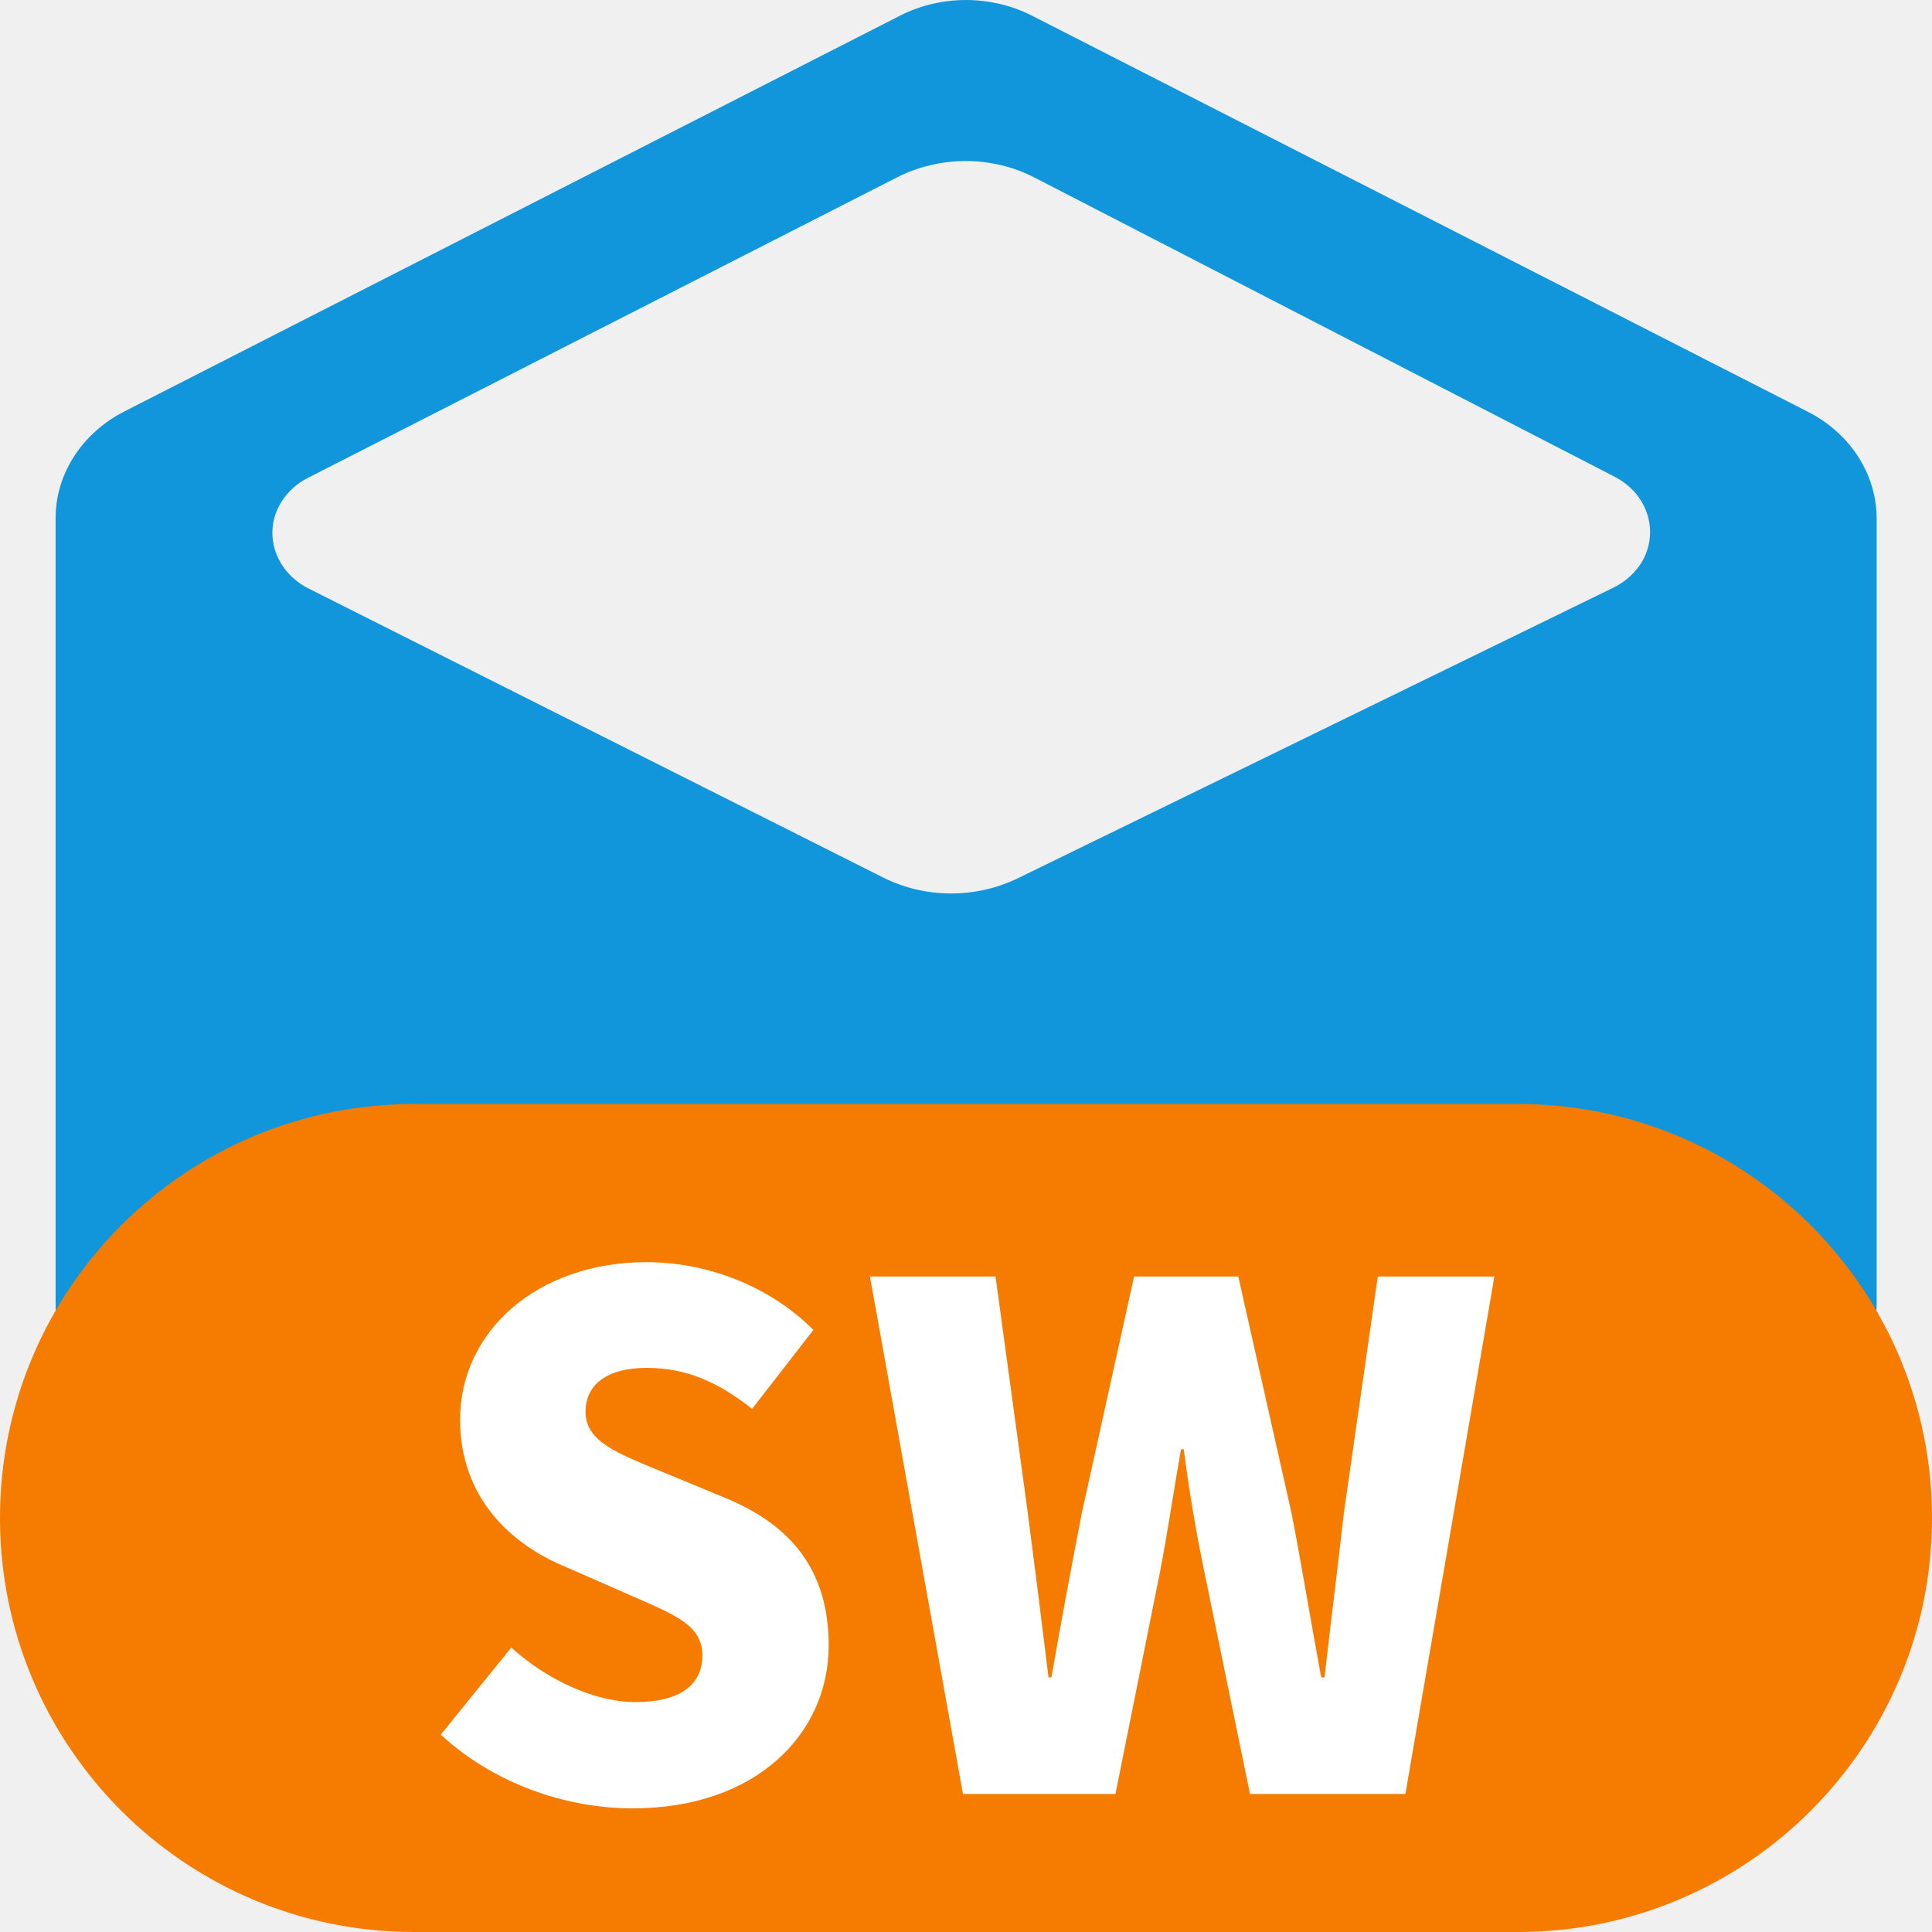
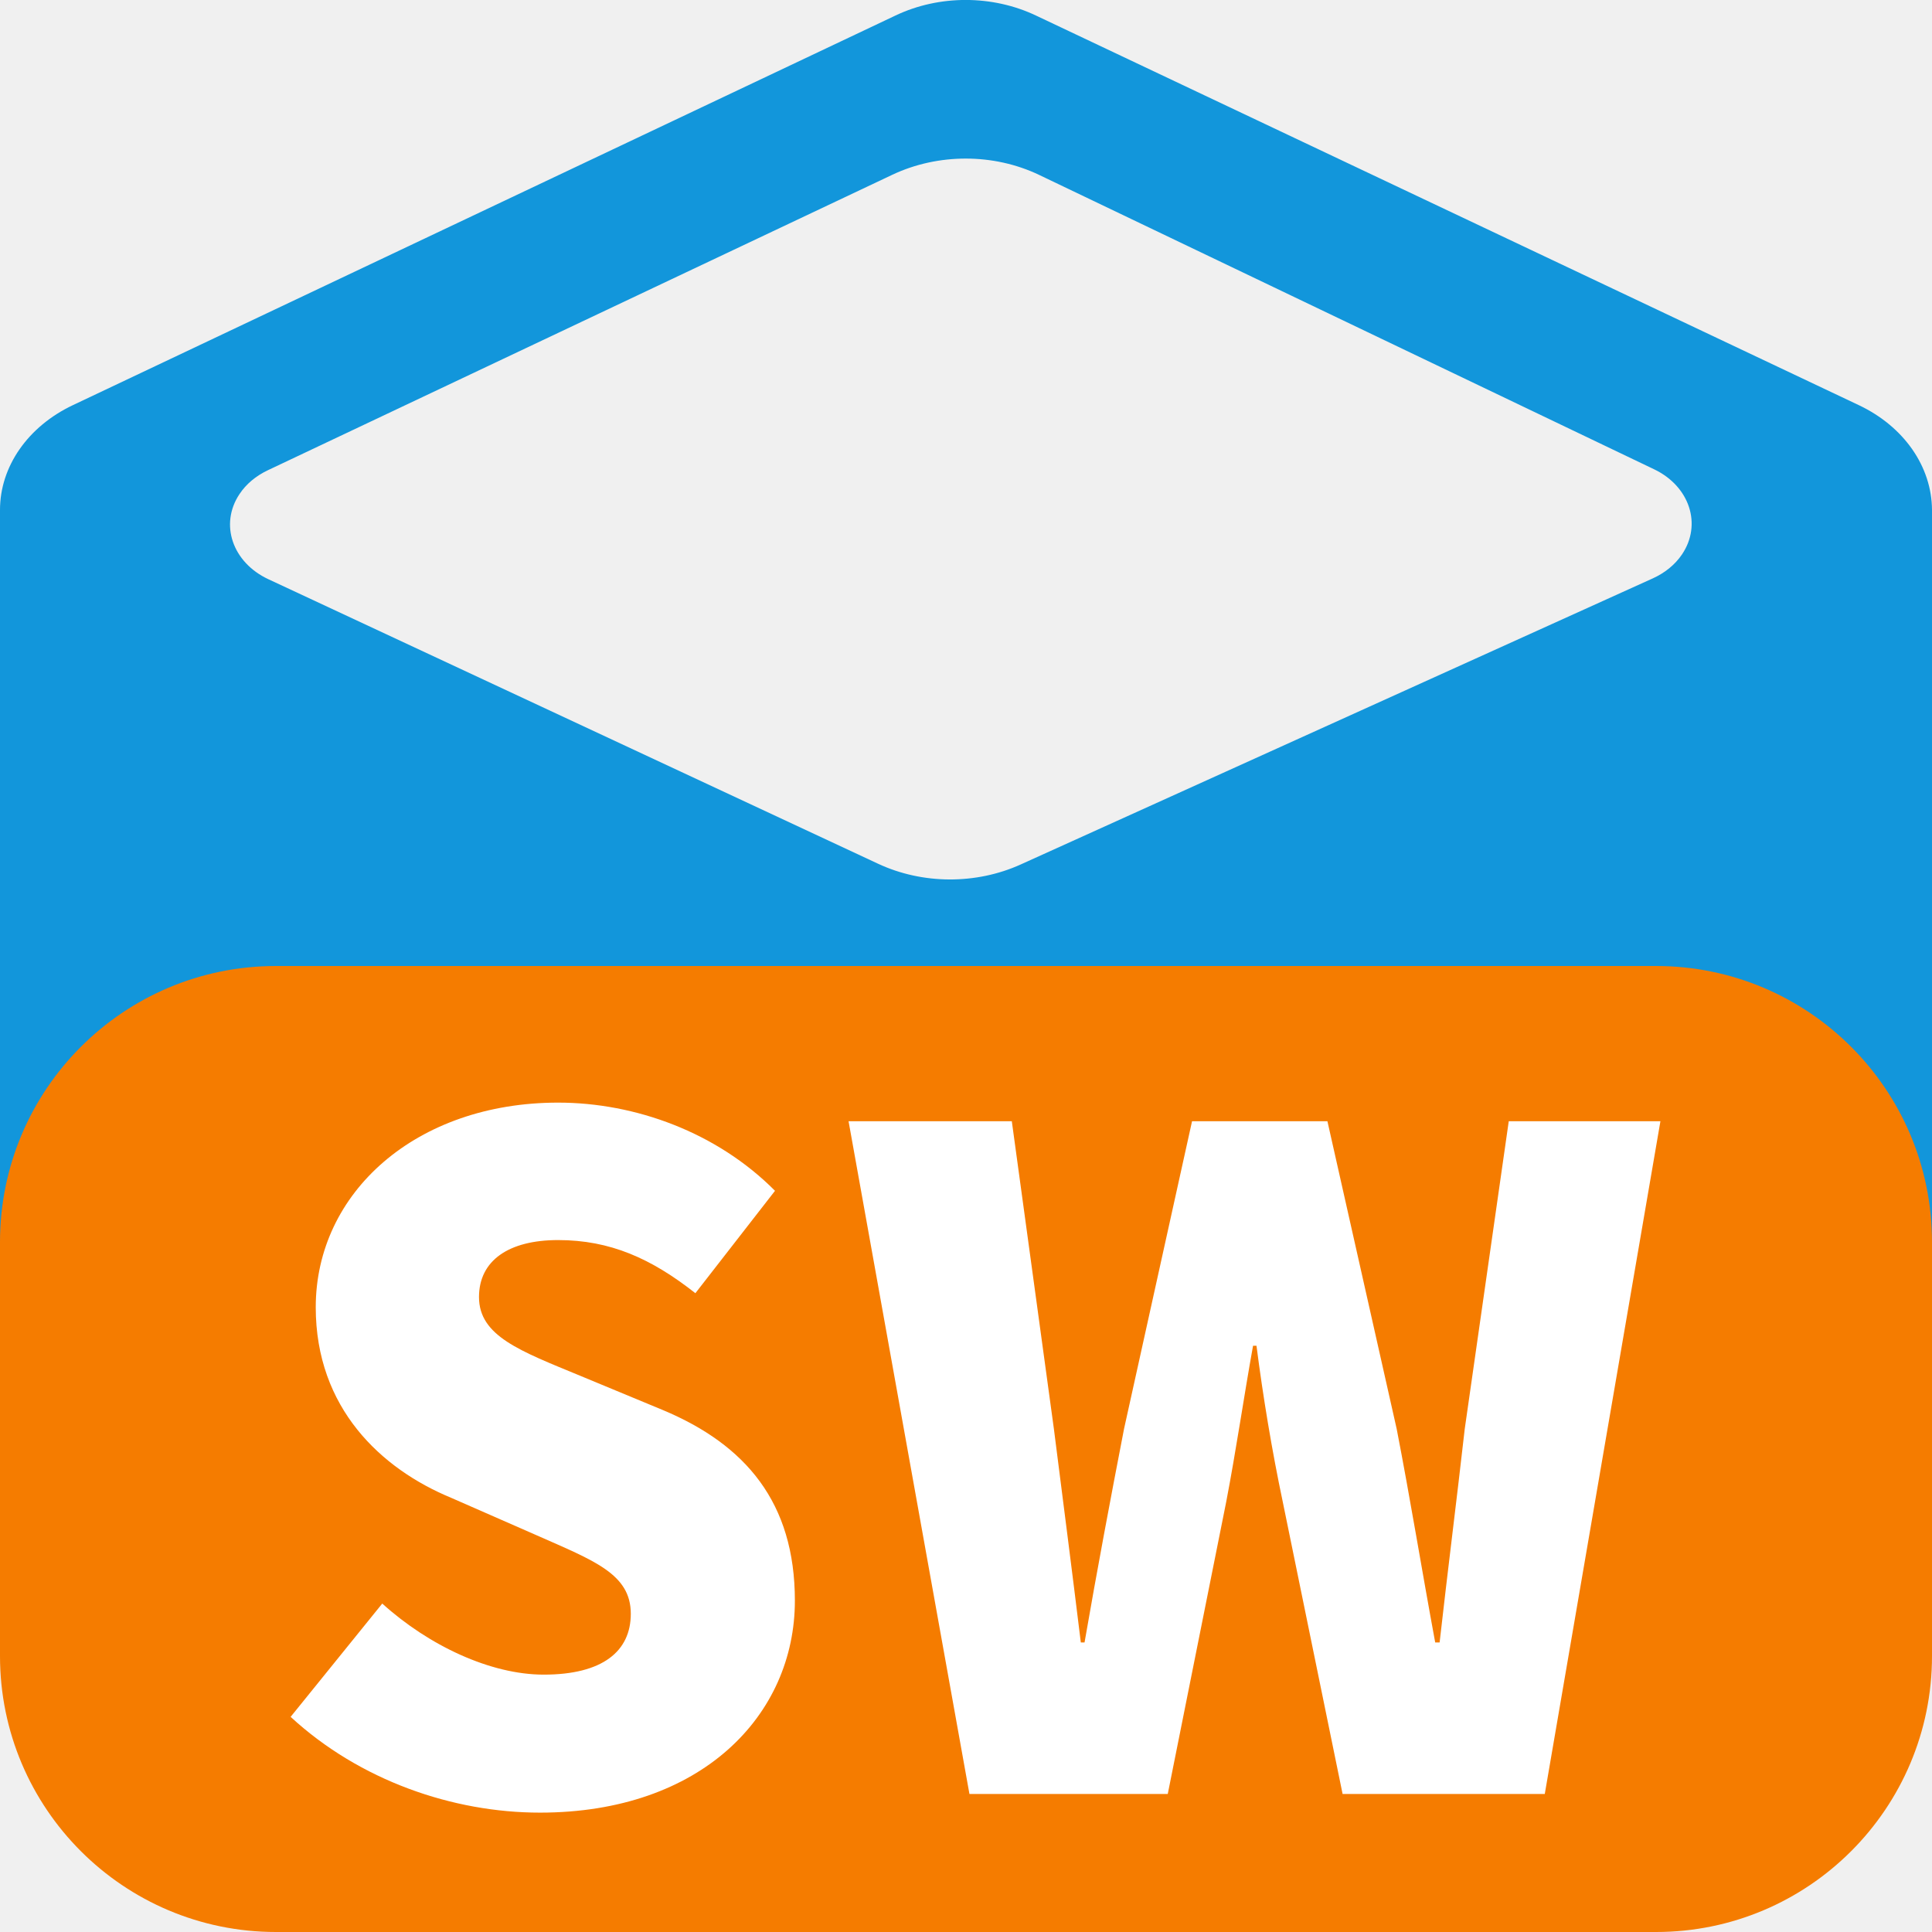
<svg xmlns="http://www.w3.org/2000/svg" fill="none" version="1.1" width="14" height="14" viewBox="0 0 14 14">
  <g>
    <g>
-       <path d="M2.233,3.462C2.151,3.503,2.084,3.564,2.038,3.639C1.901,3.86,1.991,4.14,2.235,4.264L6.4,6.359C6.703,6.511,7.069,6.513,7.376,6.364L11.69,4.259C11.774,4.218,11.843,4.157,11.891,4.083C12.029,3.861,11.944,3.581,11.701,3.455L7.499,1.288C7.19,1.127,6.81,1.127,6.499,1.286L2.233,3.462ZM7.481,0.115L13.099,2.983C13.408,3.14,13.597,3.435,13.599,3.754L13.599,9.452C13.599,9.772,13.408,10.066,13.101,10.223L7.481,13.094C7.182,13.245,6.818,13.245,6.519,13.094L0.901,10.223C0.592,10.066,0.403,9.77,0.403,9.45L0.403,3.754C0.403,3.434,0.594,3.138,0.902,2.981L6.521,0.114C6.818,-0.038,7.182,-0.038,7.481,0.115Z" fill="#1296DB" fill-opacity="1" />
-     </g>
-     <g>
-       <rect x="0" y="8" width="14" height="6" rx="3" fill="#F57C00" fill-opacity="1" />
+       <path d="M1.942,3.407C1.855,3.448,1.783,3.508,1.735,3.581C1.59,3.799,1.684,4.075,1.944,4.197L6.363,6.259C6.684,6.409,7.073,6.411,7.397,6.264L11.975,4.192C12.064,4.152,12.138,4.092,12.188,4.018C12.335,3.801,12.244,3.524,11.987,3.401L7.529,1.267C7.2,1.11,6.798,1.11,6.467,1.266L1.942,3.407ZM7.51,0.114L13.47,2.936C13.797,3.091,13.998,3.381,14,3.695L14,9.303C14,9.618,13.797,9.908,13.472,10.062L7.51,12.888C7.192,13.037,6.806,13.037,6.488,12.888L0.528,10.062C0.201,9.908,0,9.617,0,9.301L0,3.695C0,3.38,0.203,3.089,0.53,2.935L6.49,0.112C6.806,-0.038,7.192,-0.038,7.51,0.114Z" fill="#1296DB" fill-opacity="1" />
    </g>
    <g style="mix-blend-mode:passthrough">
-       <path d="M4.584,13.104C5.484,13.104,6.005,12.561,6.005,11.923C6.005,11.376,5.729,11.053,5.269,10.86L4.805,10.668C4.475,10.531,4.243,10.448,4.243,10.23C4.243,10.026,4.41,9.912,4.685,9.912C4.974,9.912,5.204,10.015,5.45,10.209L5.894,9.637C5.57,9.312,5.114,9.146,4.685,9.146C3.894,9.146,3.334,9.647,3.334,10.287C3.334,10.85,3.7,11.188,4.089,11.35L4.564,11.558C4.885,11.7,5.09,11.773,5.09,11.996C5.09,12.204,4.934,12.334,4.605,12.334C4.309,12.334,3.964,12.173,3.705,11.939L3.194,12.57C3.579,12.925,4.099,13.104,4.584,13.104ZM6.978,13L8.083,13L8.409,11.374C8.464,11.086,8.508,10.783,8.558,10.502L8.578,10.502C8.614,10.783,8.664,11.086,8.724,11.374L9.058,13L10.184,13L10.829,9.25L9.984,9.25L9.738,10.965C9.694,11.354,9.644,11.752,9.598,12.155L9.574,12.155C9.499,11.752,9.434,11.35,9.359,10.965L8.973,9.25L8.218,9.25L7.839,10.965C7.764,11.354,7.689,11.752,7.619,12.155L7.598,12.155C7.549,11.752,7.499,11.359,7.448,10.965L7.214,9.25L6.304,9.25L6.978,13Z" fill="#FFFFFF" fill-opacity="1" />
+       <rect x="0" y="7" width="14" height="7" rx="2" fill="#F57C00" fill-opacity="1" />
+     </g>
+     <g style="mix-blend-mode:passthrough">
+       <path d="M3.913,13.135C5.083,13.135,5.76,12.429,5.76,11.599C5.76,10.888,5.403,10.469,4.804,10.218L4.201,9.968C3.771,9.79,3.471,9.682,3.471,9.399C3.471,9.134,3.687,8.986,4.044,8.986C4.421,8.986,4.719,9.119,5.039,9.371L5.616,8.629C5.195,8.205,4.603,7.99,4.044,7.99C3.016,7.99,2.288,8.641,2.288,9.473C2.288,10.205,2.764,10.645,3.27,10.854L3.888,11.125C4.304,11.309,4.571,11.405,4.571,11.694C4.571,11.965,4.368,12.135,3.94,12.135C3.555,12.135,3.107,11.925,2.77,11.62L2.106,12.441C2.607,12.903,3.282,13.135,3.913,13.135ZM7.025,13L8.462,13L8.885,10.886C8.957,10.512,9.014,10.118,9.08,9.752L9.105,9.752C9.152,10.118,9.217,10.512,9.296,10.886L9.729,13L11.194,13L12.032,8.125L10.933,8.125L10.614,10.355C10.557,10.861,10.491,11.377,10.432,11.902L10.4,11.902C10.303,11.377,10.218,10.854,10.121,10.355L9.619,8.125L8.638,8.125L8.145,10.355C8.047,10.861,7.95,11.377,7.859,11.902L7.832,11.902C7.768,11.377,7.702,10.867,7.637,10.355L7.332,8.125L6.149,8.125L7.025,13Z" fill="#FFFFFF" fill-opacity="1" />
    </g>
  </g>
</svg>
